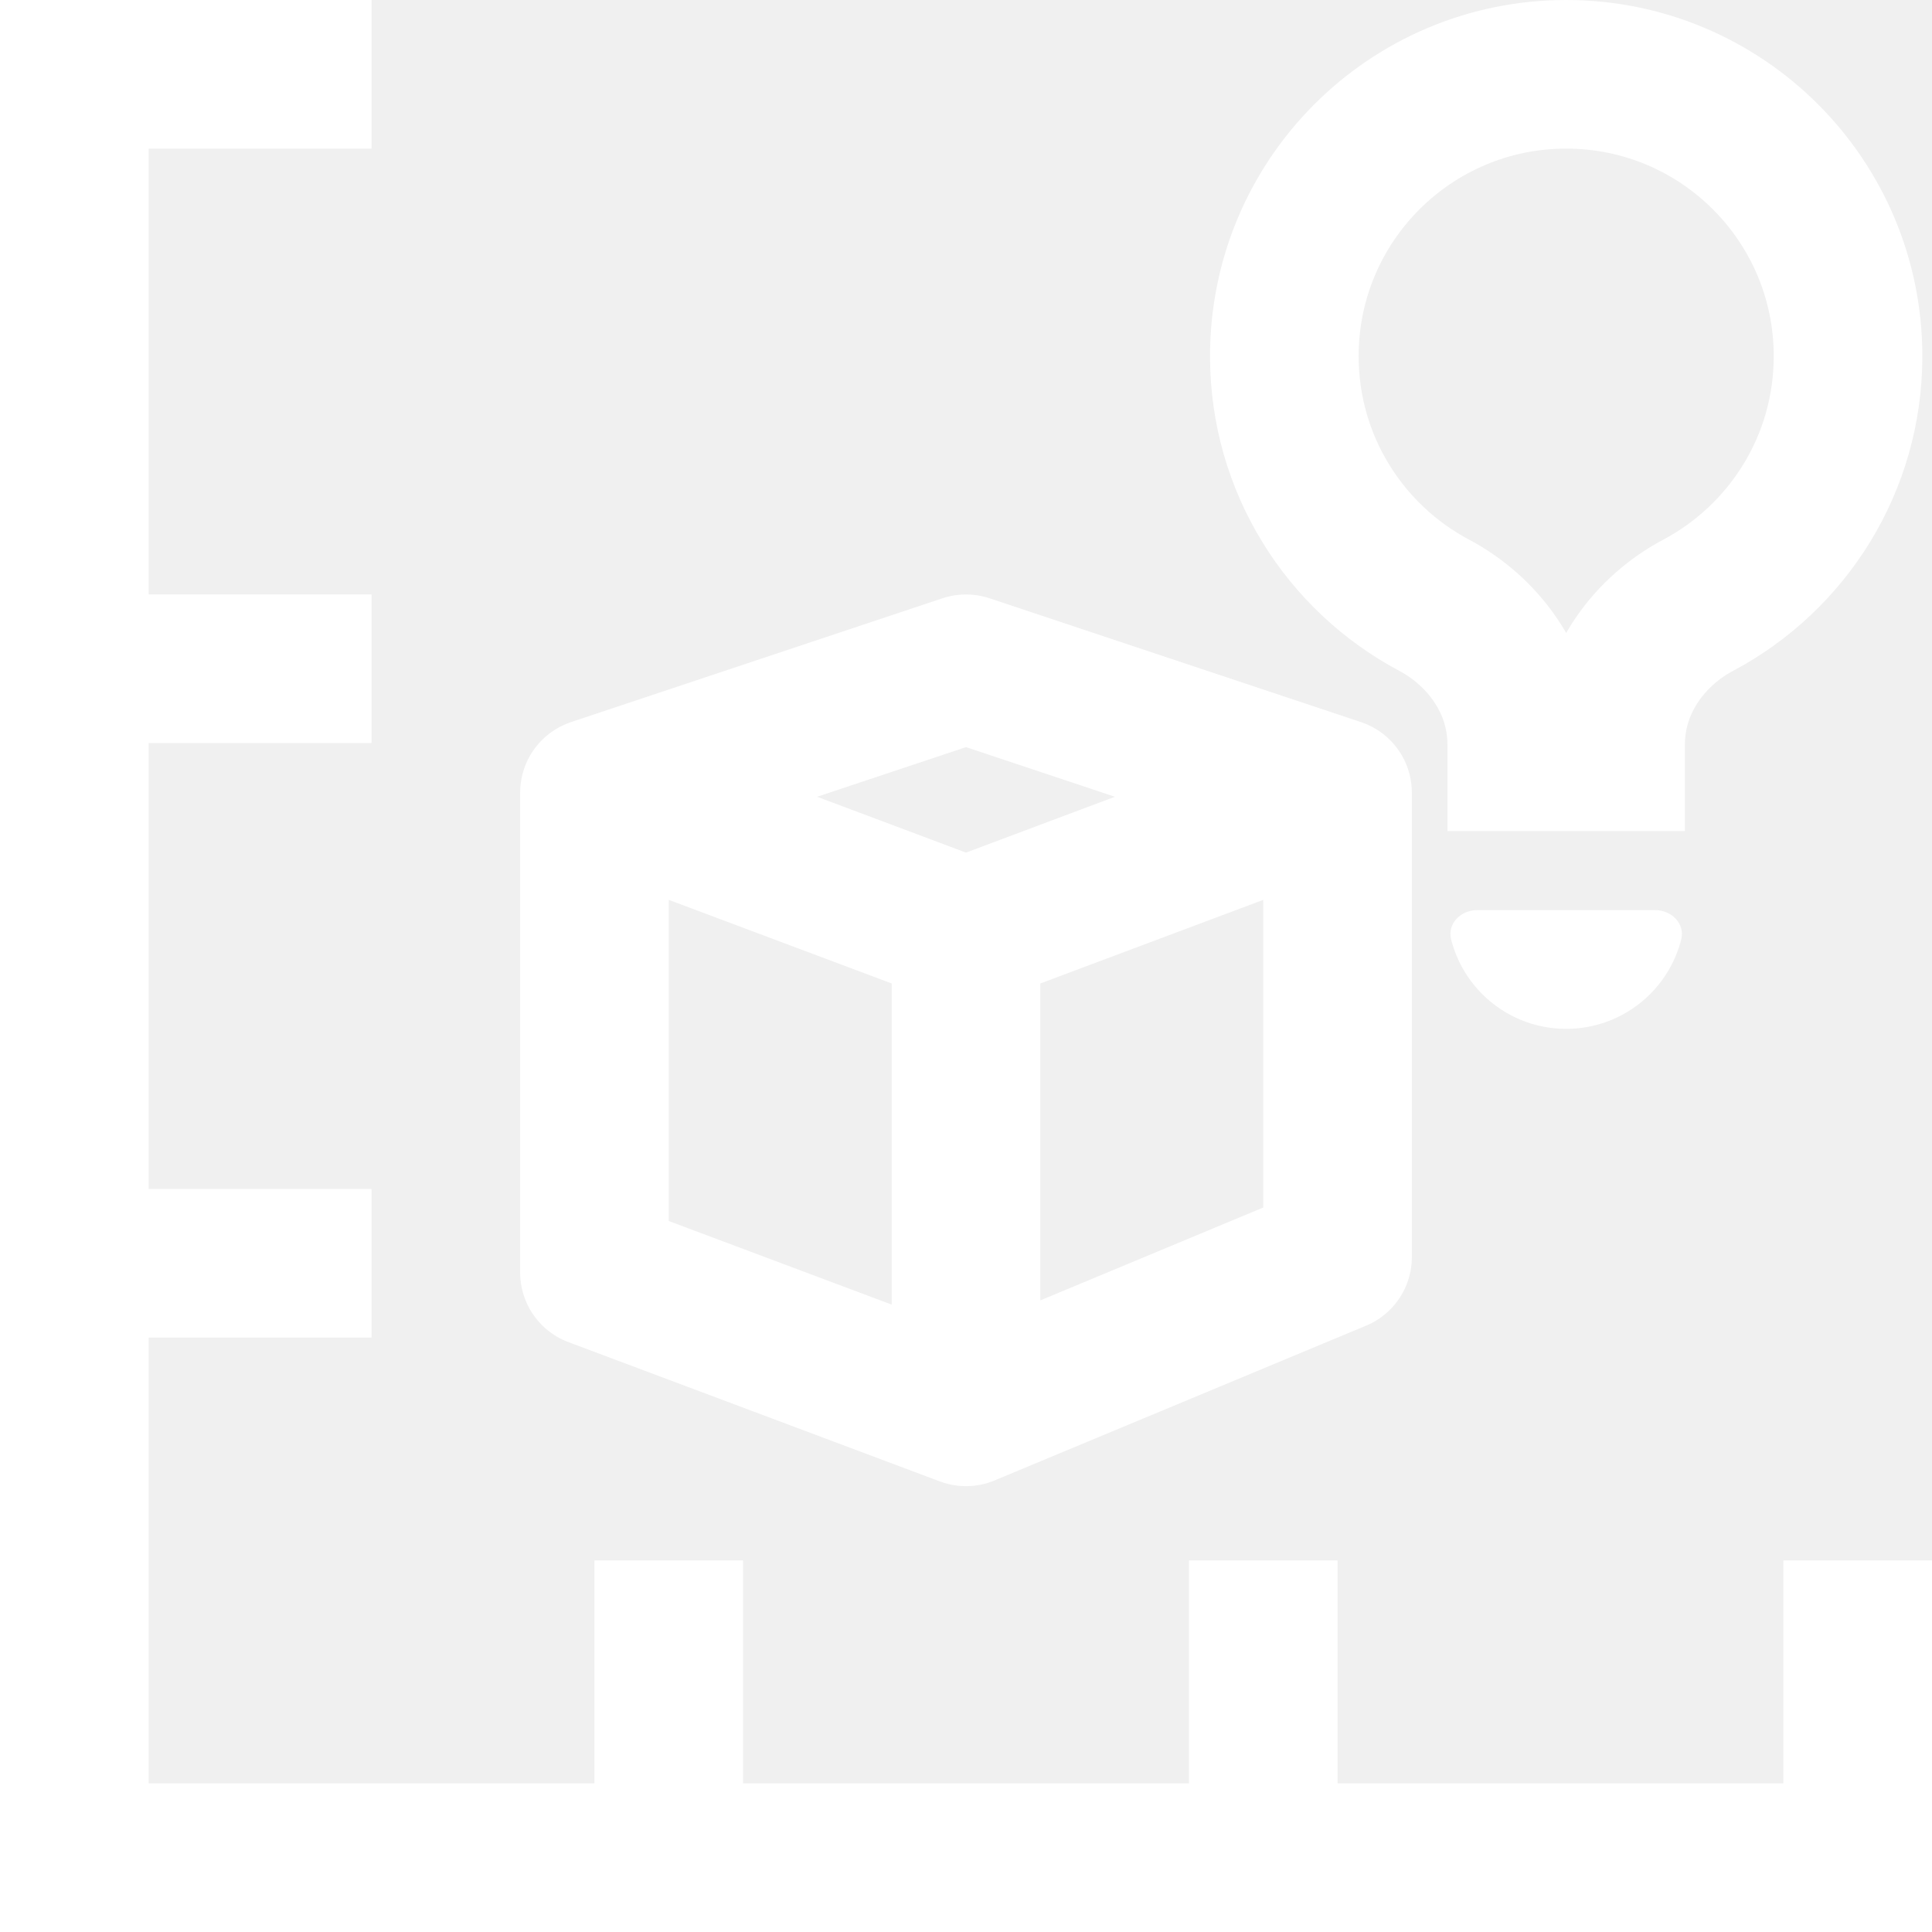
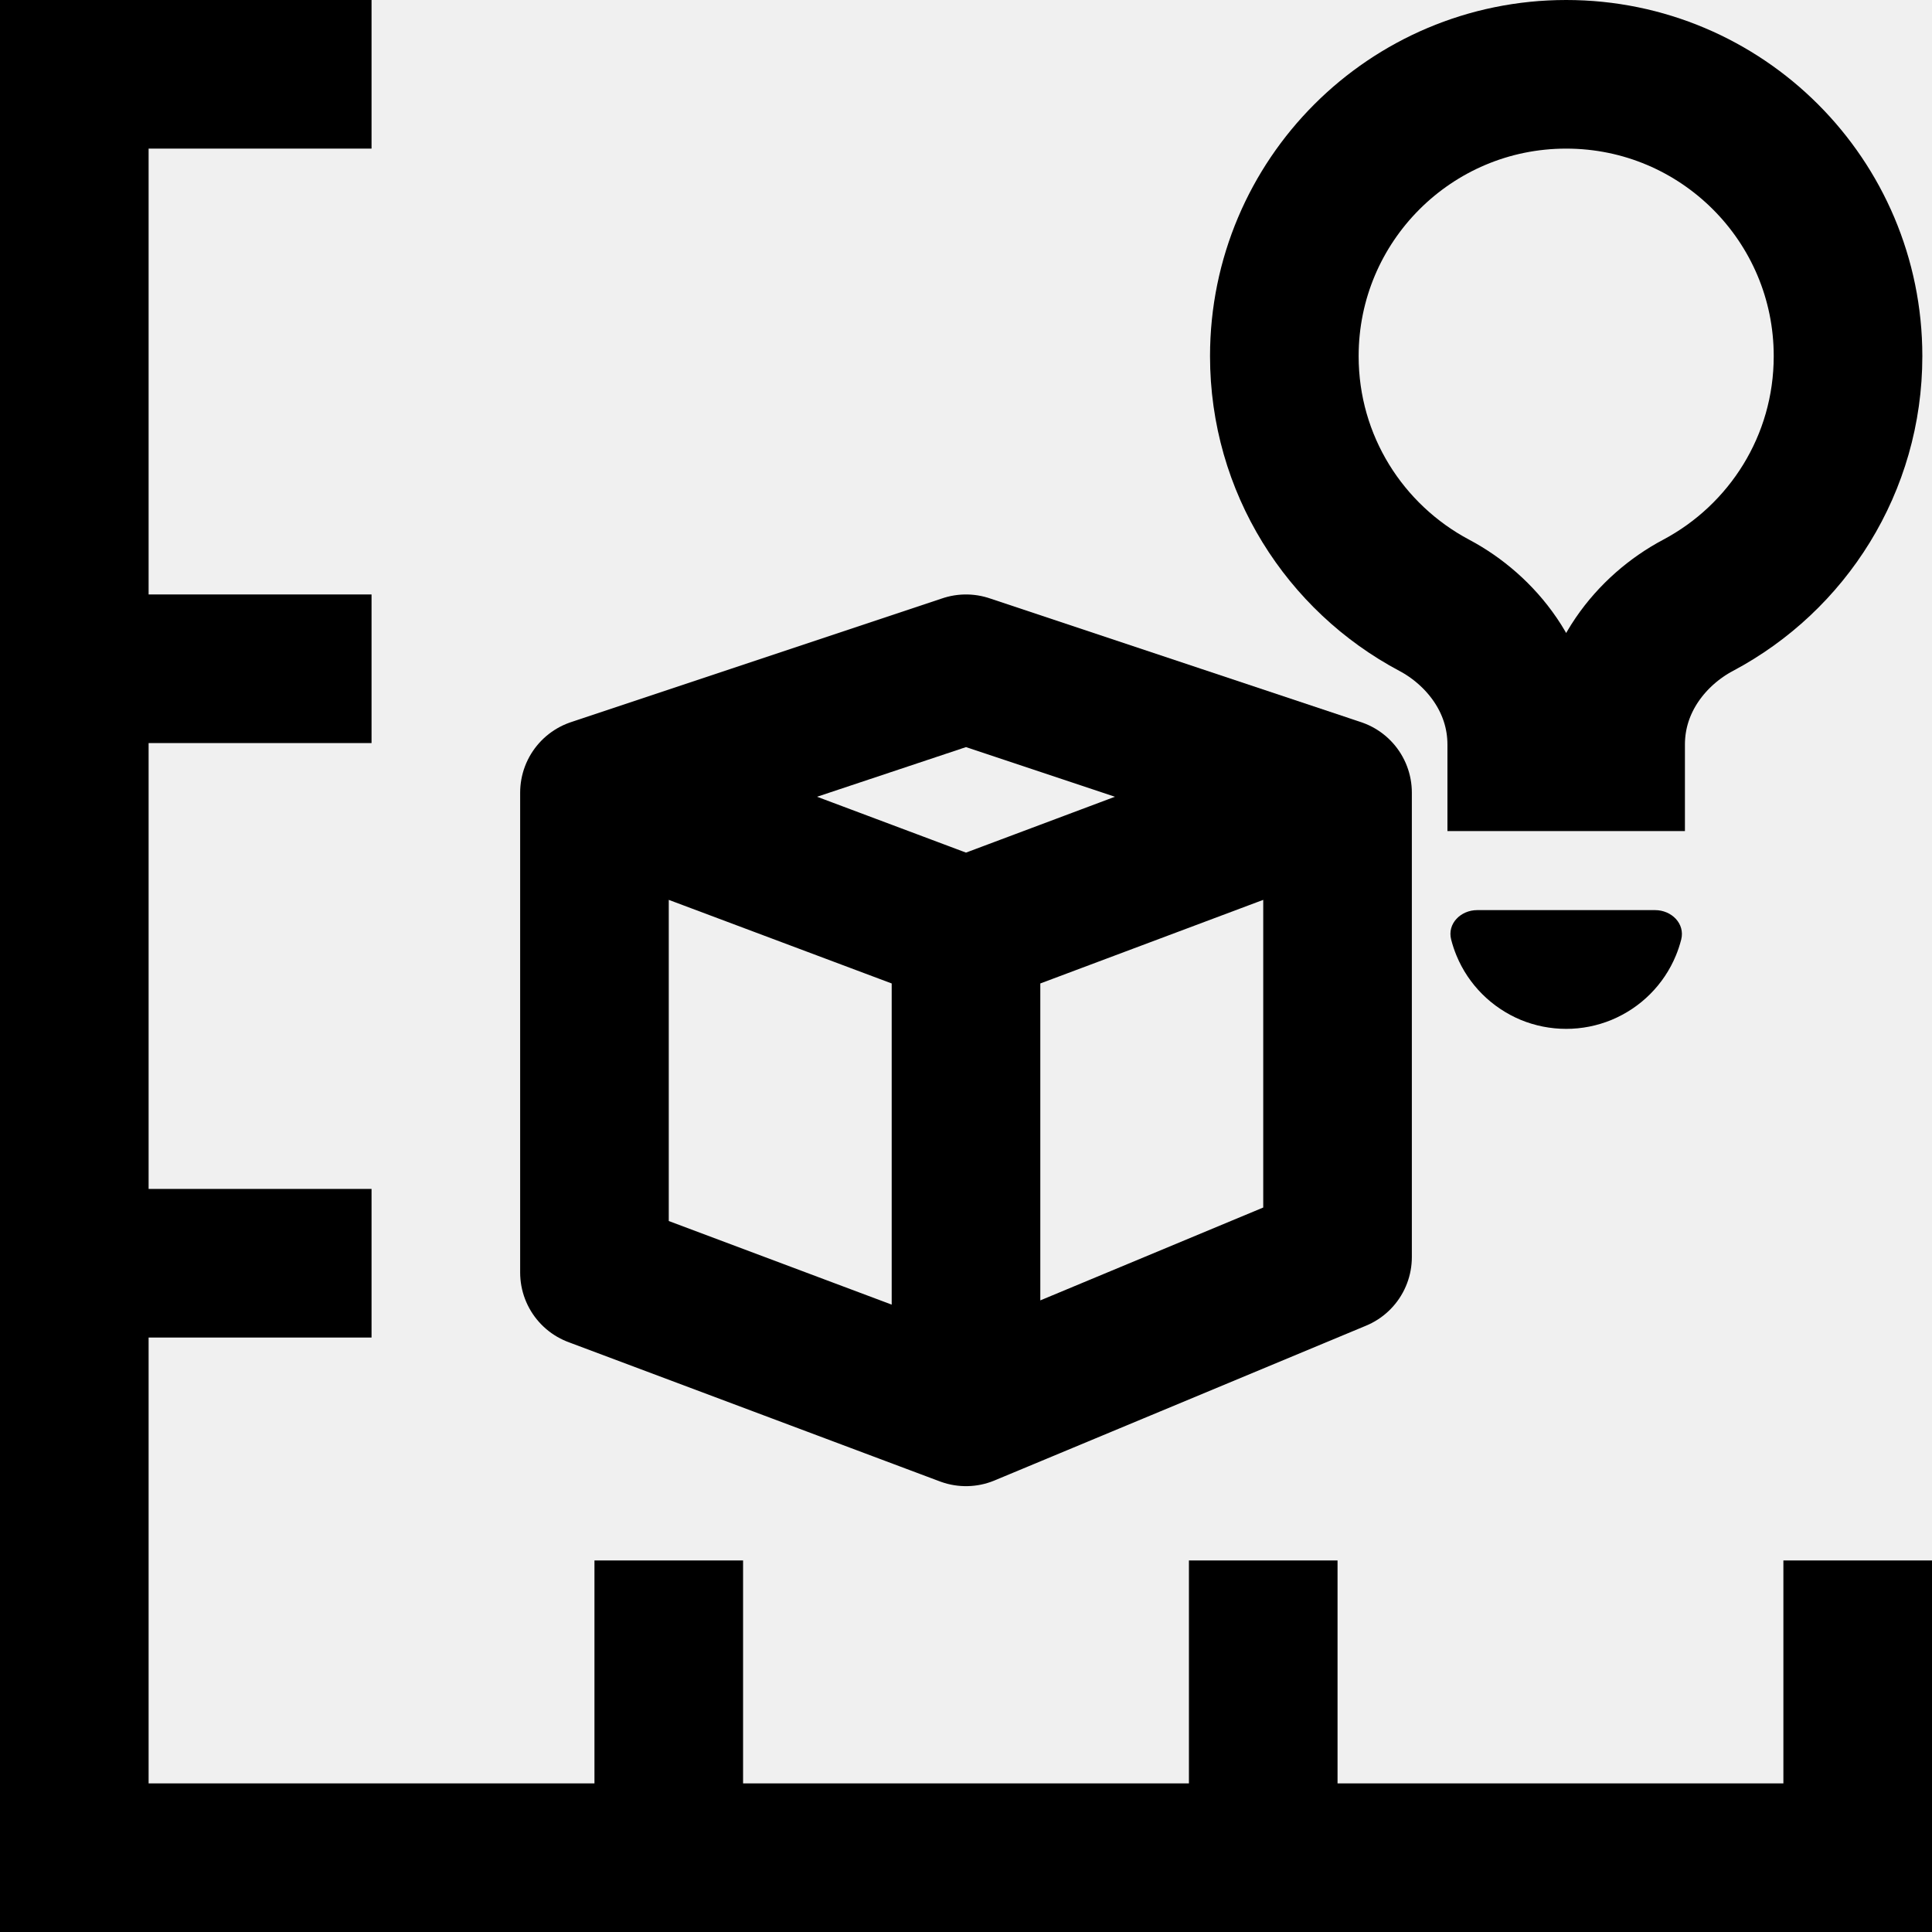
<svg xmlns="http://www.w3.org/2000/svg" width="26" height="26" viewBox="0 0 26 26" fill="none">
  <g clip-path="url(#clip0_13_9741)">
    <g clip-path="url(#clip1_13_9741)">
-       <path d="M22.274 12.248C22.495 12.248 22.679 12.43 22.625 12.644C22.606 12.718 22.582 12.79 22.553 12.86C22.473 13.054 22.355 13.23 22.207 13.378C22.058 13.527 21.882 13.644 21.688 13.725C21.494 13.805 21.287 13.846 21.077 13.846C20.867 13.846 20.659 13.805 20.465 13.725C20.272 13.644 20.096 13.527 19.947 13.378C19.799 13.23 19.681 13.054 19.601 12.86C19.572 12.79 19.548 12.718 19.529 12.644C19.474 12.43 19.658 12.248 19.879 12.248L21.077 12.248H22.274Z" fill="white" />
-       <path d="M21.077 1C23.172 1 24.87 2.698 24.87 4.793C24.87 6.245 24.055 7.507 22.852 8.146C22.227 8.477 21.675 9.148 21.675 10.021V10.184H20.479V10.021C20.479 9.148 19.926 8.477 19.302 8.146C18.099 7.507 17.284 6.245 17.284 4.793C17.284 2.698 18.982 1 21.077 1Z" stroke="white" stroke-width="2" />
+       <path d="M22.274 12.248C22.495 12.248 22.679 12.43 22.625 12.644C22.606 12.718 22.582 12.79 22.553 12.86C22.473 13.054 22.355 13.23 22.207 13.378C22.058 13.527 21.882 13.644 21.688 13.725C21.494 13.805 21.287 13.846 21.077 13.846C20.867 13.846 20.659 13.805 20.465 13.725C20.272 13.644 20.096 13.527 19.947 13.378C19.799 13.23 19.681 13.054 19.601 12.86C19.572 12.79 19.548 12.718 19.529 12.644C19.474 12.43 19.658 12.248 19.879 12.248L21.077 12.248H22.274Z" fill="currentColor" />
+       <path d="M21.077 1C23.172 1 24.87 2.698 24.87 4.793C24.87 6.245 24.055 7.507 22.852 8.146C22.227 8.477 21.675 9.148 21.675 10.021V10.184H20.479V10.021C20.479 9.148 19.926 8.477 19.302 8.146C18.099 7.507 17.284 6.245 17.284 4.793C17.284 2.698 18.982 1 21.077 1Z" stroke="currentColor" stroke-width="2" />
    </g>
-     <path d="M13 12.542L18 10.667M13 12.542V19M13 12.542L8 10.667M8 10.667V17.125L13 19L18 16.917V10.667L13 9L8 10.667Z" stroke="white" stroke-width="2" stroke-linecap="round" stroke-linejoin="round" />
-     <path d="M1 0V1M26 25H25M9 21V25M9 25H5H1V21V17M9 25H13H17M17 21V25M17 25H21H25M25 21V25M5 17H1M1 17V13V9M5 9H1M1 9V5V1M5 1H1" stroke="white" stroke-width="2" />
+     <path d="M13 12.542L18 10.667M13 12.542V19M13 12.542L8 10.667M8 10.667V17.125L13 19L18 16.917V10.667L13 9L8 10.667Z" stroke="currentColor" stroke-width="2" stroke-linecap="round" stroke-linejoin="round" />
+     <path d="M1 0V1M26 25H25M9 21V25M9 25H5H1V21V17M9 25H13H17M17 21V25M17 25H21H25M25 21V25M5 17H1M1 17V13V9M5 9H1M1 9V5V1M5 1H1" stroke="currentColor" stroke-width="2" />
  </g>
  <defs>
    <clipPath id="clip0_13_9741">
      <rect width="26" height="26" fill="white" />
    </clipPath>
    <clipPath id="clip1_13_9741">
      <rect width="13.846" height="13.846" fill="white" transform="translate(14.1538)" />
    </clipPath>
  </defs>
</svg>
